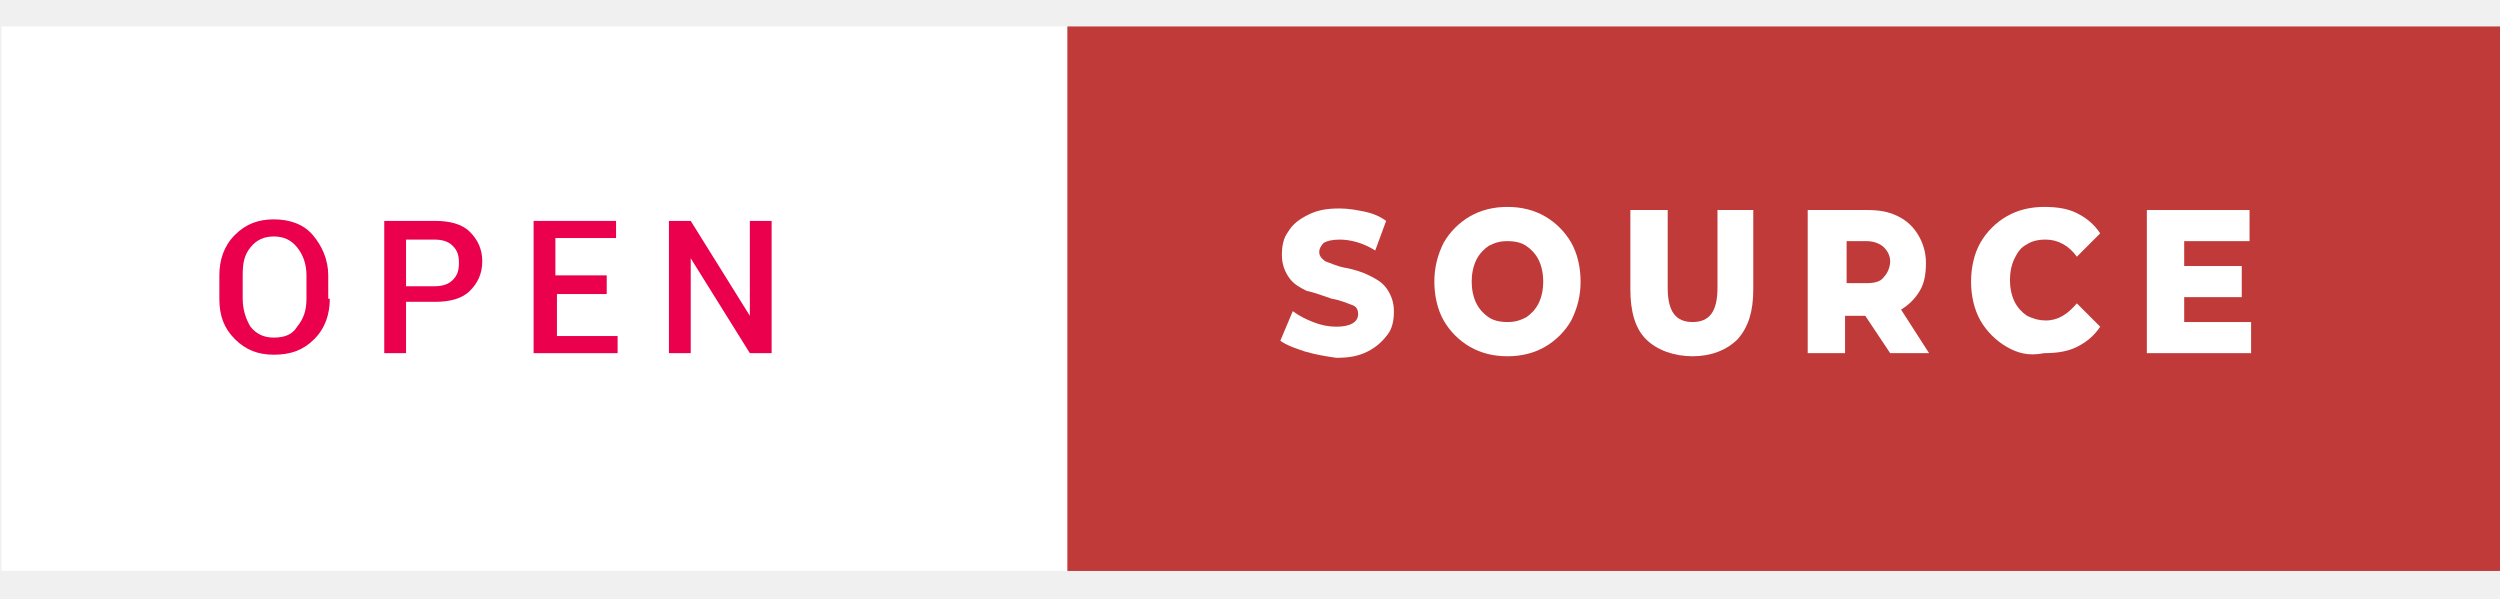
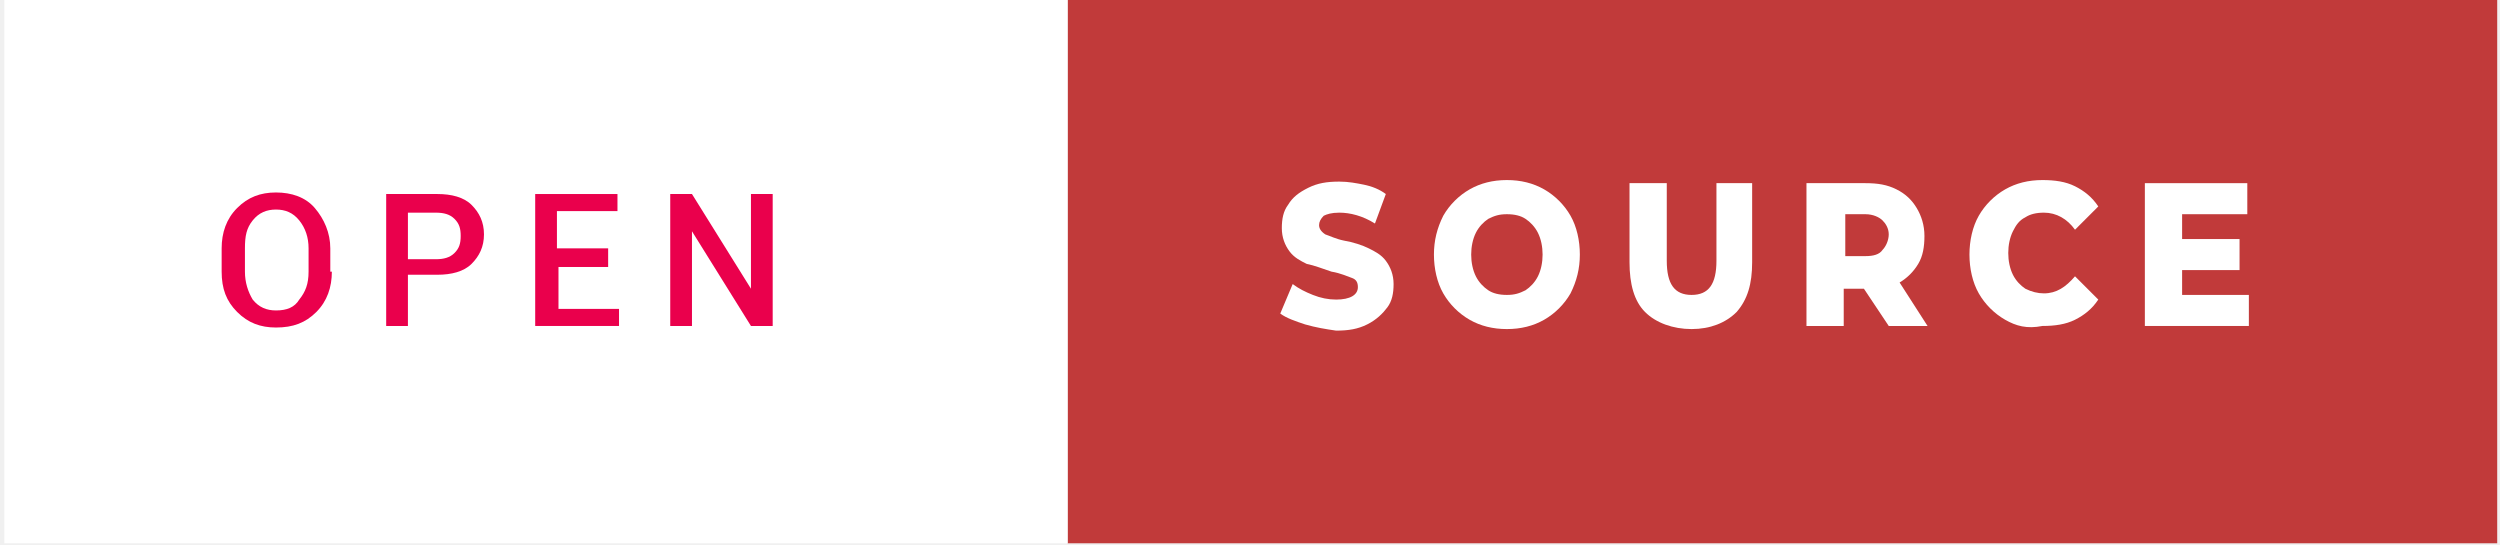
- <svg xmlns="http://www.w3.org/2000/svg" version="1.1" id="Layer_1" x="0px" y="0px" viewBox="0 0 160.7 35.1" style="enable-background:new 0 0 160.7 35.1;" xml:space="preserve" width="146.333" height="35.059">
+ <svg xmlns="http://www.w3.org/2000/svg" version="1.1" id="Layer_1" x="0px" y="0px" viewBox="0 0 160.7 35.1" style="enable-background:new 0 0 160.7 35.1;" xml:space="preserve" width="160.6" height="35">
  <style type="text/css">
	.st0{fill:#C13A3A;}
	.st1{fill:#FFFFFF;}
	.st2{enable-background:new    ;}
	.st3{fill:#EA004C;}
</style>
  <rect x="68.6" y="0" class="st0" width="92.1" height="35" />
  <rect x="0.1" class="st1" width="68.5" height="35" />
  <g class="st2">
    <path class="st3" d="M21.2,17.5c0,1-0.3,1.9-1,2.6s-1.5,1-2.6,1c-1,0-1.8-0.3-2.5-1s-1-1.5-1-2.6V16c0-1,0.3-1.9,1-2.6s1.5-1,2.5-1   c1,0,1.9,0.3,2.5,1s1,1.6,1,2.6V17.5z M19.7,16c0-0.7-0.2-1.3-0.6-1.8s-0.9-0.7-1.5-0.7c-0.6,0-1.1,0.2-1.5,0.7s-0.5,1-0.5,1.8v1.5   c0,0.7,0.2,1.3,0.5,1.8c0.4,0.5,0.9,0.7,1.5,0.7c0.7,0,1.2-0.2,1.5-0.7c0.4-0.5,0.6-1,0.6-1.8V16z" />
    <path class="st3" d="M26.1,17.8V21h-1.4v-8.5h3.3c0.9,0,1.7,0.2,2.2,0.7s0.8,1.1,0.8,1.9c0,0.8-0.3,1.4-0.8,1.9s-1.3,0.7-2.2,0.7   H26.1z M26.1,16.7h1.8c0.5,0,0.9-0.1,1.2-0.4s0.4-0.6,0.4-1.1s-0.1-0.8-0.4-1.1s-0.7-0.4-1.2-0.4h-1.8V16.7z" />
    <path class="st3" d="M39.1,17.2h-3.3v2.7h3.9V21h-5.4v-8.5h5.3v1.1h-3.9v2.4h3.3V17.2z" />
    <path class="st3" d="M49.6,21h-1.4l-3.8-6.1l0,0V21h-1.4v-8.5h1.4l3.8,6.1l0,0v-6.1h1.4V21z" />
  </g>
  <g class="st2">
    <path class="st1" d="M83.9,20.9c-0.6-0.2-1.2-0.4-1.6-0.7l0.8-1.9c0.4,0.3,0.8,0.5,1.3,0.7c0.5,0.2,1,0.3,1.5,0.3   c0.9,0,1.4-0.3,1.4-0.8c0-0.3-0.1-0.5-0.4-0.6c-0.3-0.1-0.7-0.3-1.3-0.4C85,17.3,84.5,17.1,84,17c-0.4-0.2-0.8-0.4-1.1-0.8   c-0.3-0.4-0.5-0.9-0.5-1.5c0-0.6,0.1-1.1,0.4-1.5c0.3-0.5,0.7-0.8,1.3-1.1c0.6-0.3,1.2-0.4,2-0.4c0.6,0,1.1,0.1,1.6,0.2   s1,0.3,1.4,0.6l-0.7,1.9c-0.8-0.5-1.6-0.7-2.3-0.7c-0.5,0-0.8,0.1-1,0.2c-0.2,0.2-0.3,0.4-0.3,0.6s0.1,0.4,0.4,0.6   c0.3,0.1,0.7,0.3,1.2,0.4c0.6,0.1,1.2,0.3,1.6,0.5s0.8,0.4,1.1,0.8c0.3,0.4,0.5,0.9,0.5,1.5c0,0.6-0.1,1.1-0.4,1.5   s-0.7,0.8-1.3,1.1c-0.6,0.3-1.2,0.4-2,0.4C85.2,21.2,84.6,21.1,83.9,20.9z" />
    <path class="st1" d="M94.5,20.6c-0.7-0.4-1.3-1-1.7-1.7c-0.4-0.7-0.6-1.6-0.6-2.5s0.2-1.7,0.6-2.5c0.4-0.7,1-1.3,1.7-1.7   s1.5-0.6,2.4-0.6c0.9,0,1.7,0.2,2.4,0.6c0.7,0.4,1.3,1,1.7,1.7s0.6,1.6,0.6,2.5s-0.2,1.7-0.6,2.5c-0.4,0.7-1,1.3-1.7,1.7   c-0.7,0.4-1.5,0.6-2.4,0.6C96,21.2,95.2,21,94.5,20.6z M98.1,18.7c0.3-0.2,0.6-0.5,0.8-0.9c0.2-0.4,0.3-0.9,0.3-1.4s-0.1-1-0.3-1.4   c-0.2-0.4-0.5-0.7-0.8-0.9c-0.3-0.2-0.7-0.3-1.2-0.3s-0.8,0.1-1.2,0.3c-0.3,0.2-0.6,0.5-0.8,0.9c-0.2,0.4-0.3,0.9-0.3,1.4   s0.1,1,0.3,1.4c0.2,0.4,0.5,0.7,0.8,0.9c0.3,0.2,0.7,0.3,1.2,0.3S97.7,18.9,98.1,18.7z" />
    <path class="st1" d="M105.8,20.1c-0.7-0.7-1-1.8-1-3.2v-5.1h2.4v5c0,1.5,0.5,2.2,1.6,2.2c1.1,0,1.6-0.7,1.6-2.2v-5h2.3v5.1   c0,1.4-0.3,2.4-1,3.2c-0.7,0.7-1.7,1.1-2.9,1.1S106.5,20.8,105.8,20.1z" />
    <path class="st1" d="M119.9,18.6h-1.3V21h-2.4v-9.2h3.8c0.8,0,1.4,0.1,2,0.4c0.6,0.3,1,0.7,1.3,1.2c0.3,0.5,0.5,1.1,0.5,1.8   c0,0.7-0.1,1.3-0.4,1.8c-0.3,0.5-0.7,0.9-1.2,1.2L124,21h-2.5L119.9,18.6z M121.1,14.2c-0.2-0.2-0.6-0.4-1.1-0.4h-1.3v2.7h1.3   c0.5,0,0.9-0.1,1.1-0.4c0.2-0.2,0.4-0.6,0.4-1S121.3,14.4,121.1,14.2z" />
    <path class="st1" d="M129,20.6c-0.7-0.4-1.3-1-1.7-1.7c-0.4-0.7-0.6-1.6-0.6-2.5c0-0.9,0.2-1.8,0.6-2.5s1-1.3,1.7-1.7   c0.7-0.4,1.5-0.6,2.4-0.6c0.8,0,1.5,0.1,2.1,0.4c0.6,0.3,1.1,0.7,1.5,1.3l-1.5,1.5c-0.5-0.7-1.2-1.1-2-1.1c-0.5,0-0.9,0.1-1.2,0.3   c-0.4,0.2-0.6,0.5-0.8,0.9c-0.2,0.4-0.3,0.9-0.3,1.4s0.1,1,0.3,1.4c0.2,0.4,0.5,0.7,0.8,0.9c0.4,0.2,0.8,0.3,1.2,0.3   c0.8,0,1.4-0.4,2-1.1l1.5,1.5c-0.4,0.6-0.9,1-1.5,1.3s-1.3,0.4-2.1,0.4C130.4,21.2,129.7,21,129,20.6z" />
    <path class="st1" d="M144.7,19v2H138v-9.2h6.6v2h-4.2v1.6h3.7v2h-3.7V19H144.7z" />
  </g>
</svg>
